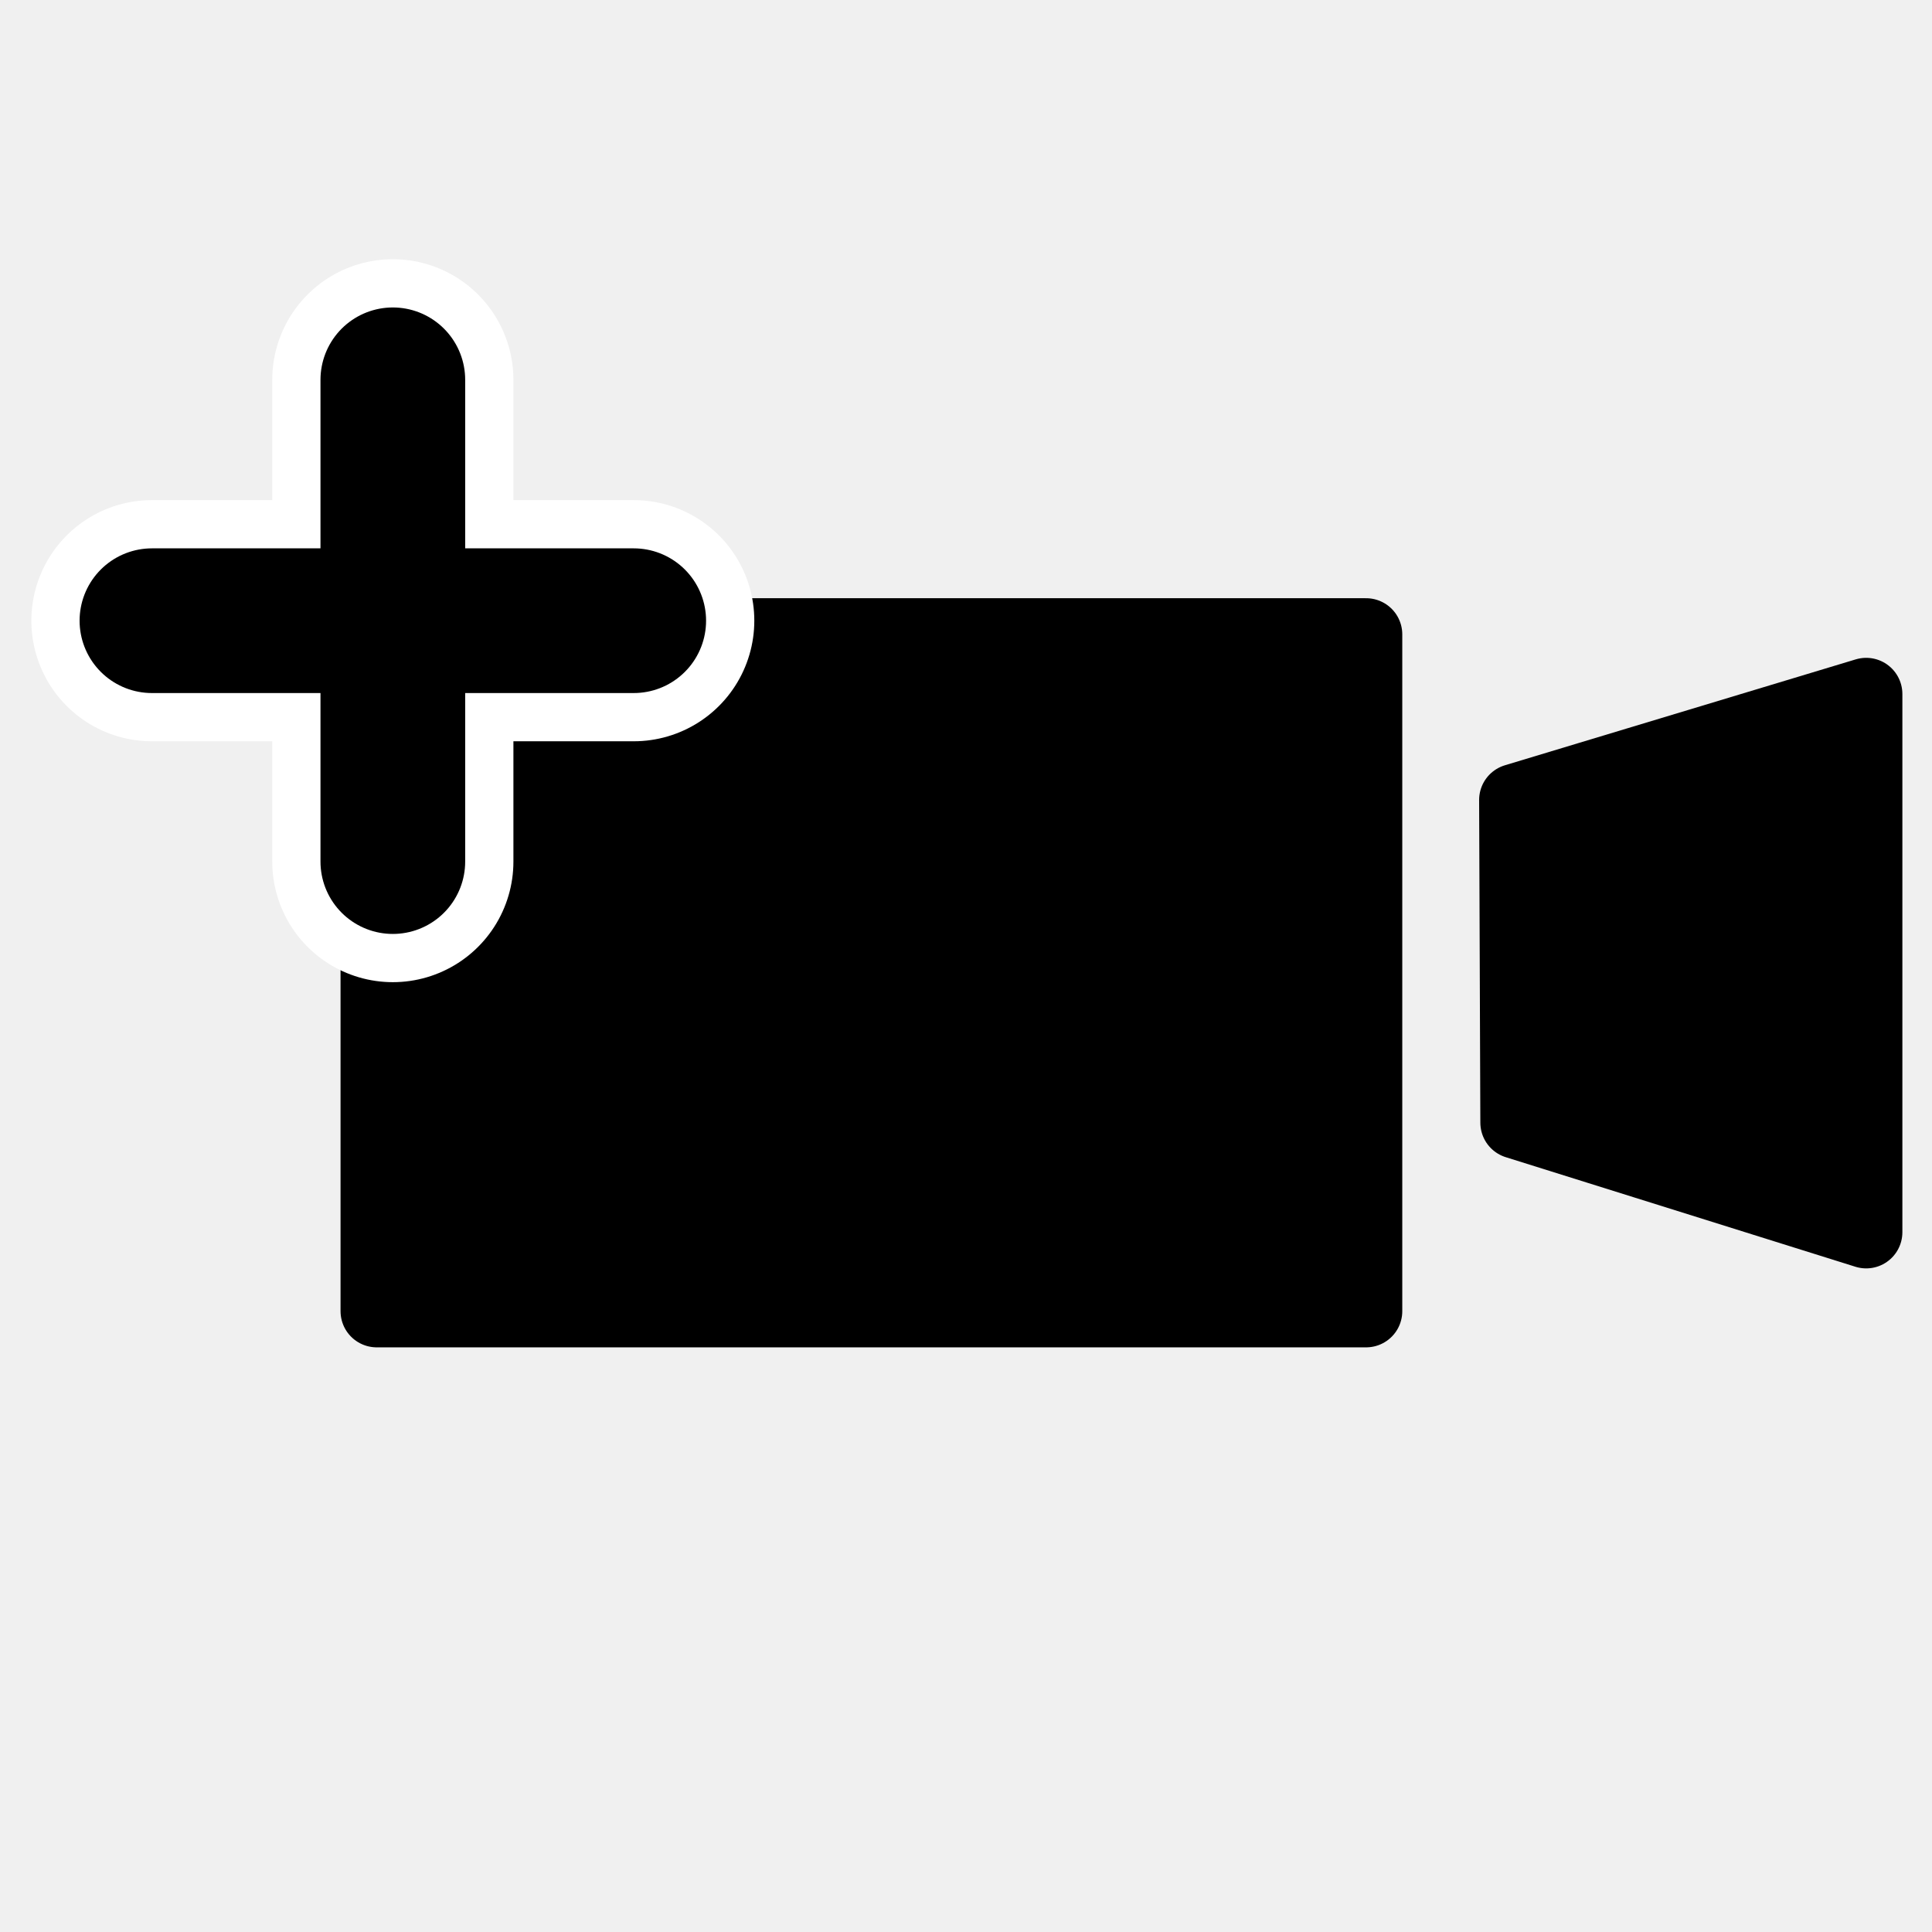
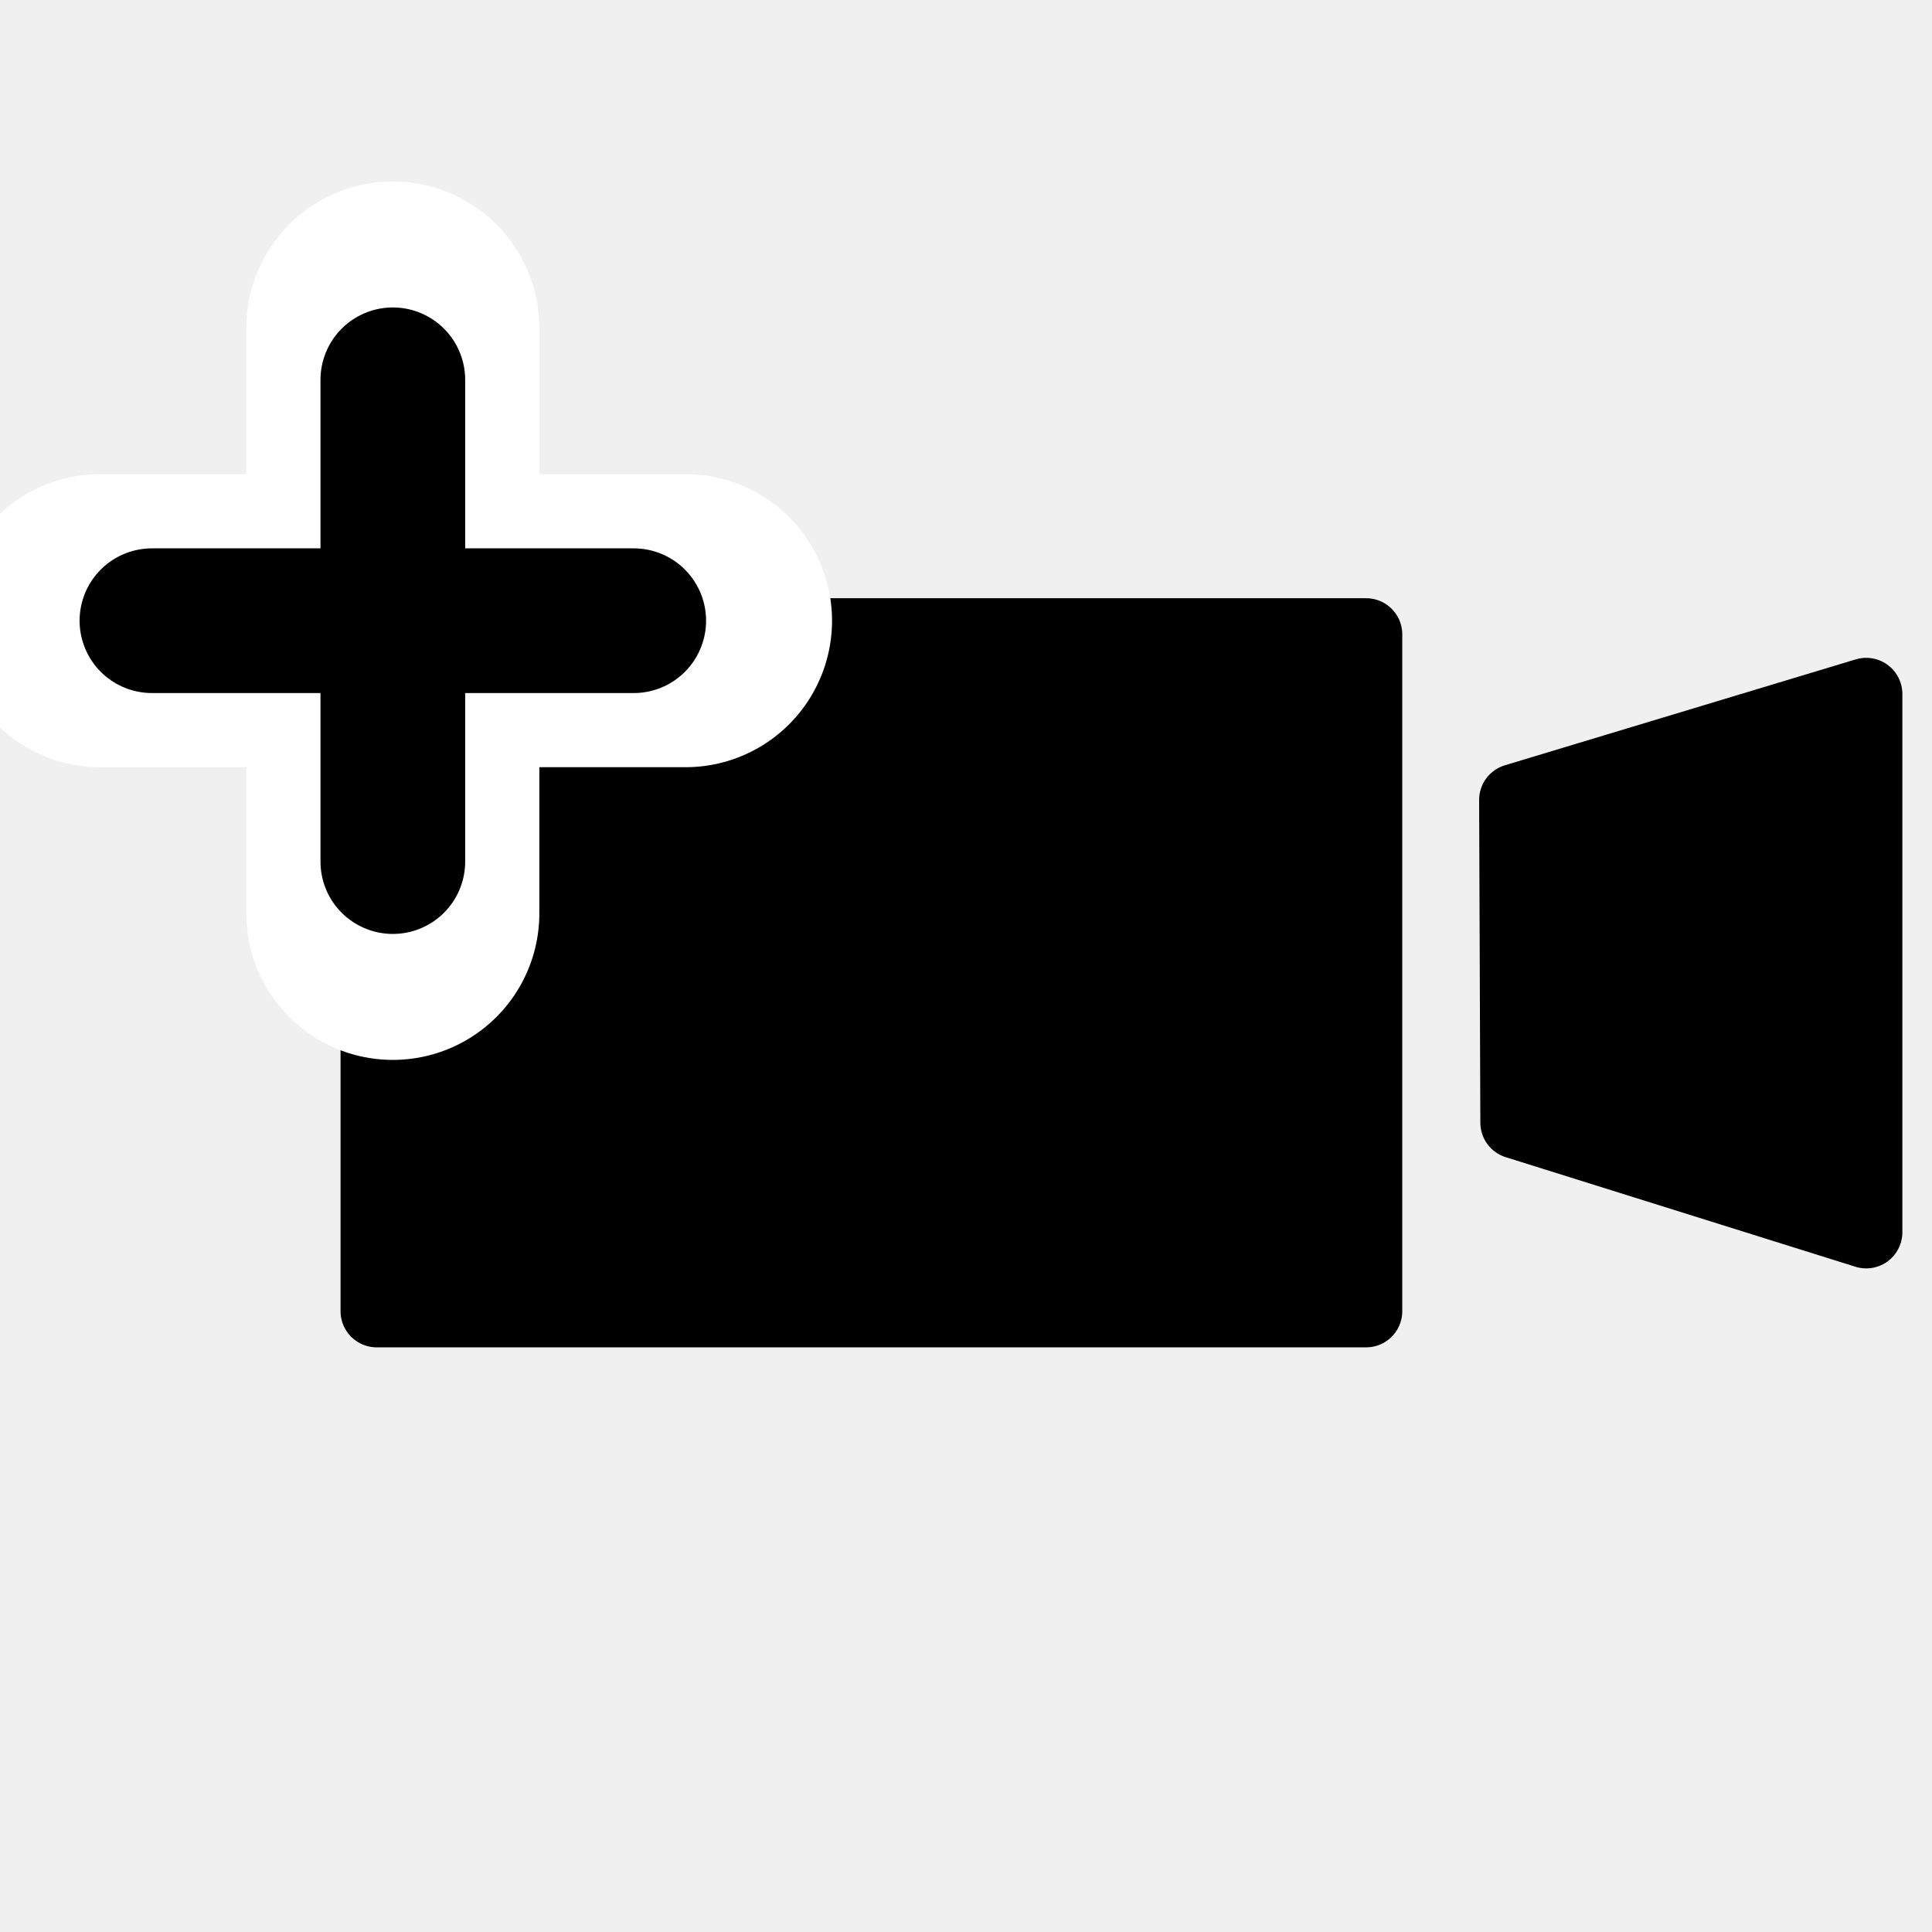
<svg xmlns="http://www.w3.org/2000/svg" xmlns:ns1="http://www.openswatchbook.org/uri/2009/osb" xmlns:xlink="http://www.w3.org/1999/xlink" width="100mm" height="100mm" viewBox="0 0 100 100" version="1.1" id="svg1538">
  <defs id="defs1532">
    <linearGradient id="linearGradient2154" ns1:paint="solid">
      <stop style="stop-color:#ffffff;stop-opacity:1;" offset="0" id="stop2152" />
    </linearGradient>
    <linearGradient xlink:href="#linearGradient2154" id="linearGradient2156" x1="9.112" y1="279.995" x2="36.19" y2="279.995" gradientUnits="userSpaceOnUse" />
    <linearGradient xlink:href="#linearGradient2154" id="linearGradient2158" gradientUnits="userSpaceOnUse" x1="9.112" y1="279.995" x2="36.19" y2="279.995" />
    <linearGradient xlink:href="#linearGradient2154" id="linearGradient2160" gradientUnits="userSpaceOnUse" x1="9.112" y1="279.995" x2="36.19" y2="279.995" />
  </defs>
  <g id="layer1" transform="translate(0,-197)">
    <rect style="fill:#000000;fill-opacity:1;stroke:#000000;stroke-width:3.745;stroke-linecap:round;stroke-linejoin:round;stroke-miterlimit:4;stroke-dasharray:none;stroke-dashoffset:0;stroke-opacity:1" id="rect2083" width="51.21" height="35.03" x="19.499" y="-264.866" transform="scale(1,-1)" />
    <path style="fill:#000000;fill-opacity:1;stroke:#000000;stroke-width:3.745;stroke-linecap:butt;stroke-linejoin:round;stroke-miterlimit:4;stroke-dasharray:none;stroke-opacity:1" d="m 78.495,255.108 18.099,5.671 v -27.857 l -18.162,5.482 z" id="path2085" />
-     <g id="g2106-1" transform="matrix(0,1.248235,1.248235,0,-329.1667,200.8534)" style="fill:#ffffff;fill-opacity:1;stroke:url(#linearGradient2156);stroke-width:10;stroke-miterlimit:4;stroke-dasharray:none;stroke-opacity:1">
+     <g id="g2106-1" transform="matrix(0,1.516651,1.516651,0,-404.3218,194.7735)" style="fill:#ffffff;fill-opacity:1;stroke:url(#linearGradient2156);stroke-width:10;stroke-miterlimit:4;stroke-dasharray:none;stroke-opacity:1">
      <path id="path2087-7" d="m 22.651,270.006 v 19.978" style="fill:#ffffff;fill-opacity:1;stroke:url(#linearGradient2158);stroke-width:10;stroke-linecap:round;stroke-linejoin:miter;stroke-miterlimit:4;stroke-dasharray:none;stroke-opacity:1" />
      <path id="path2087-5-0" d="M 32.64,279.995 H 12.662" style="fill:#ffffff;fill-opacity:1;stroke:url(#linearGradient2160);stroke-width:10;stroke-linecap:round;stroke-linejoin:miter;stroke-miterlimit:4;stroke-dasharray:none;stroke-opacity:1" />
    </g>
    <g id="g2106" transform="matrix(0,1.248235,1.248235,0,-329.1667,200.8534)" style="fill:#000000;fill-opacity:1">
      <path id="path2087" d="m 22.651,270.006 v 19.978" style="fill:#000000;fill-opacity:1;stroke:#000000;stroke-width:6;stroke-linecap:round;stroke-linejoin:miter;stroke-miterlimit:4;stroke-dasharray:none;stroke-opacity:1" />
      <path id="path2087-5" d="M 32.64,279.995 H 12.662" style="fill:#000000;fill-opacity:1;stroke:#000000;stroke-width:6;stroke-linecap:round;stroke-linejoin:miter;stroke-miterlimit:4;stroke-dasharray:none;stroke-opacity:1" />
    </g>
  </g>
</svg>
